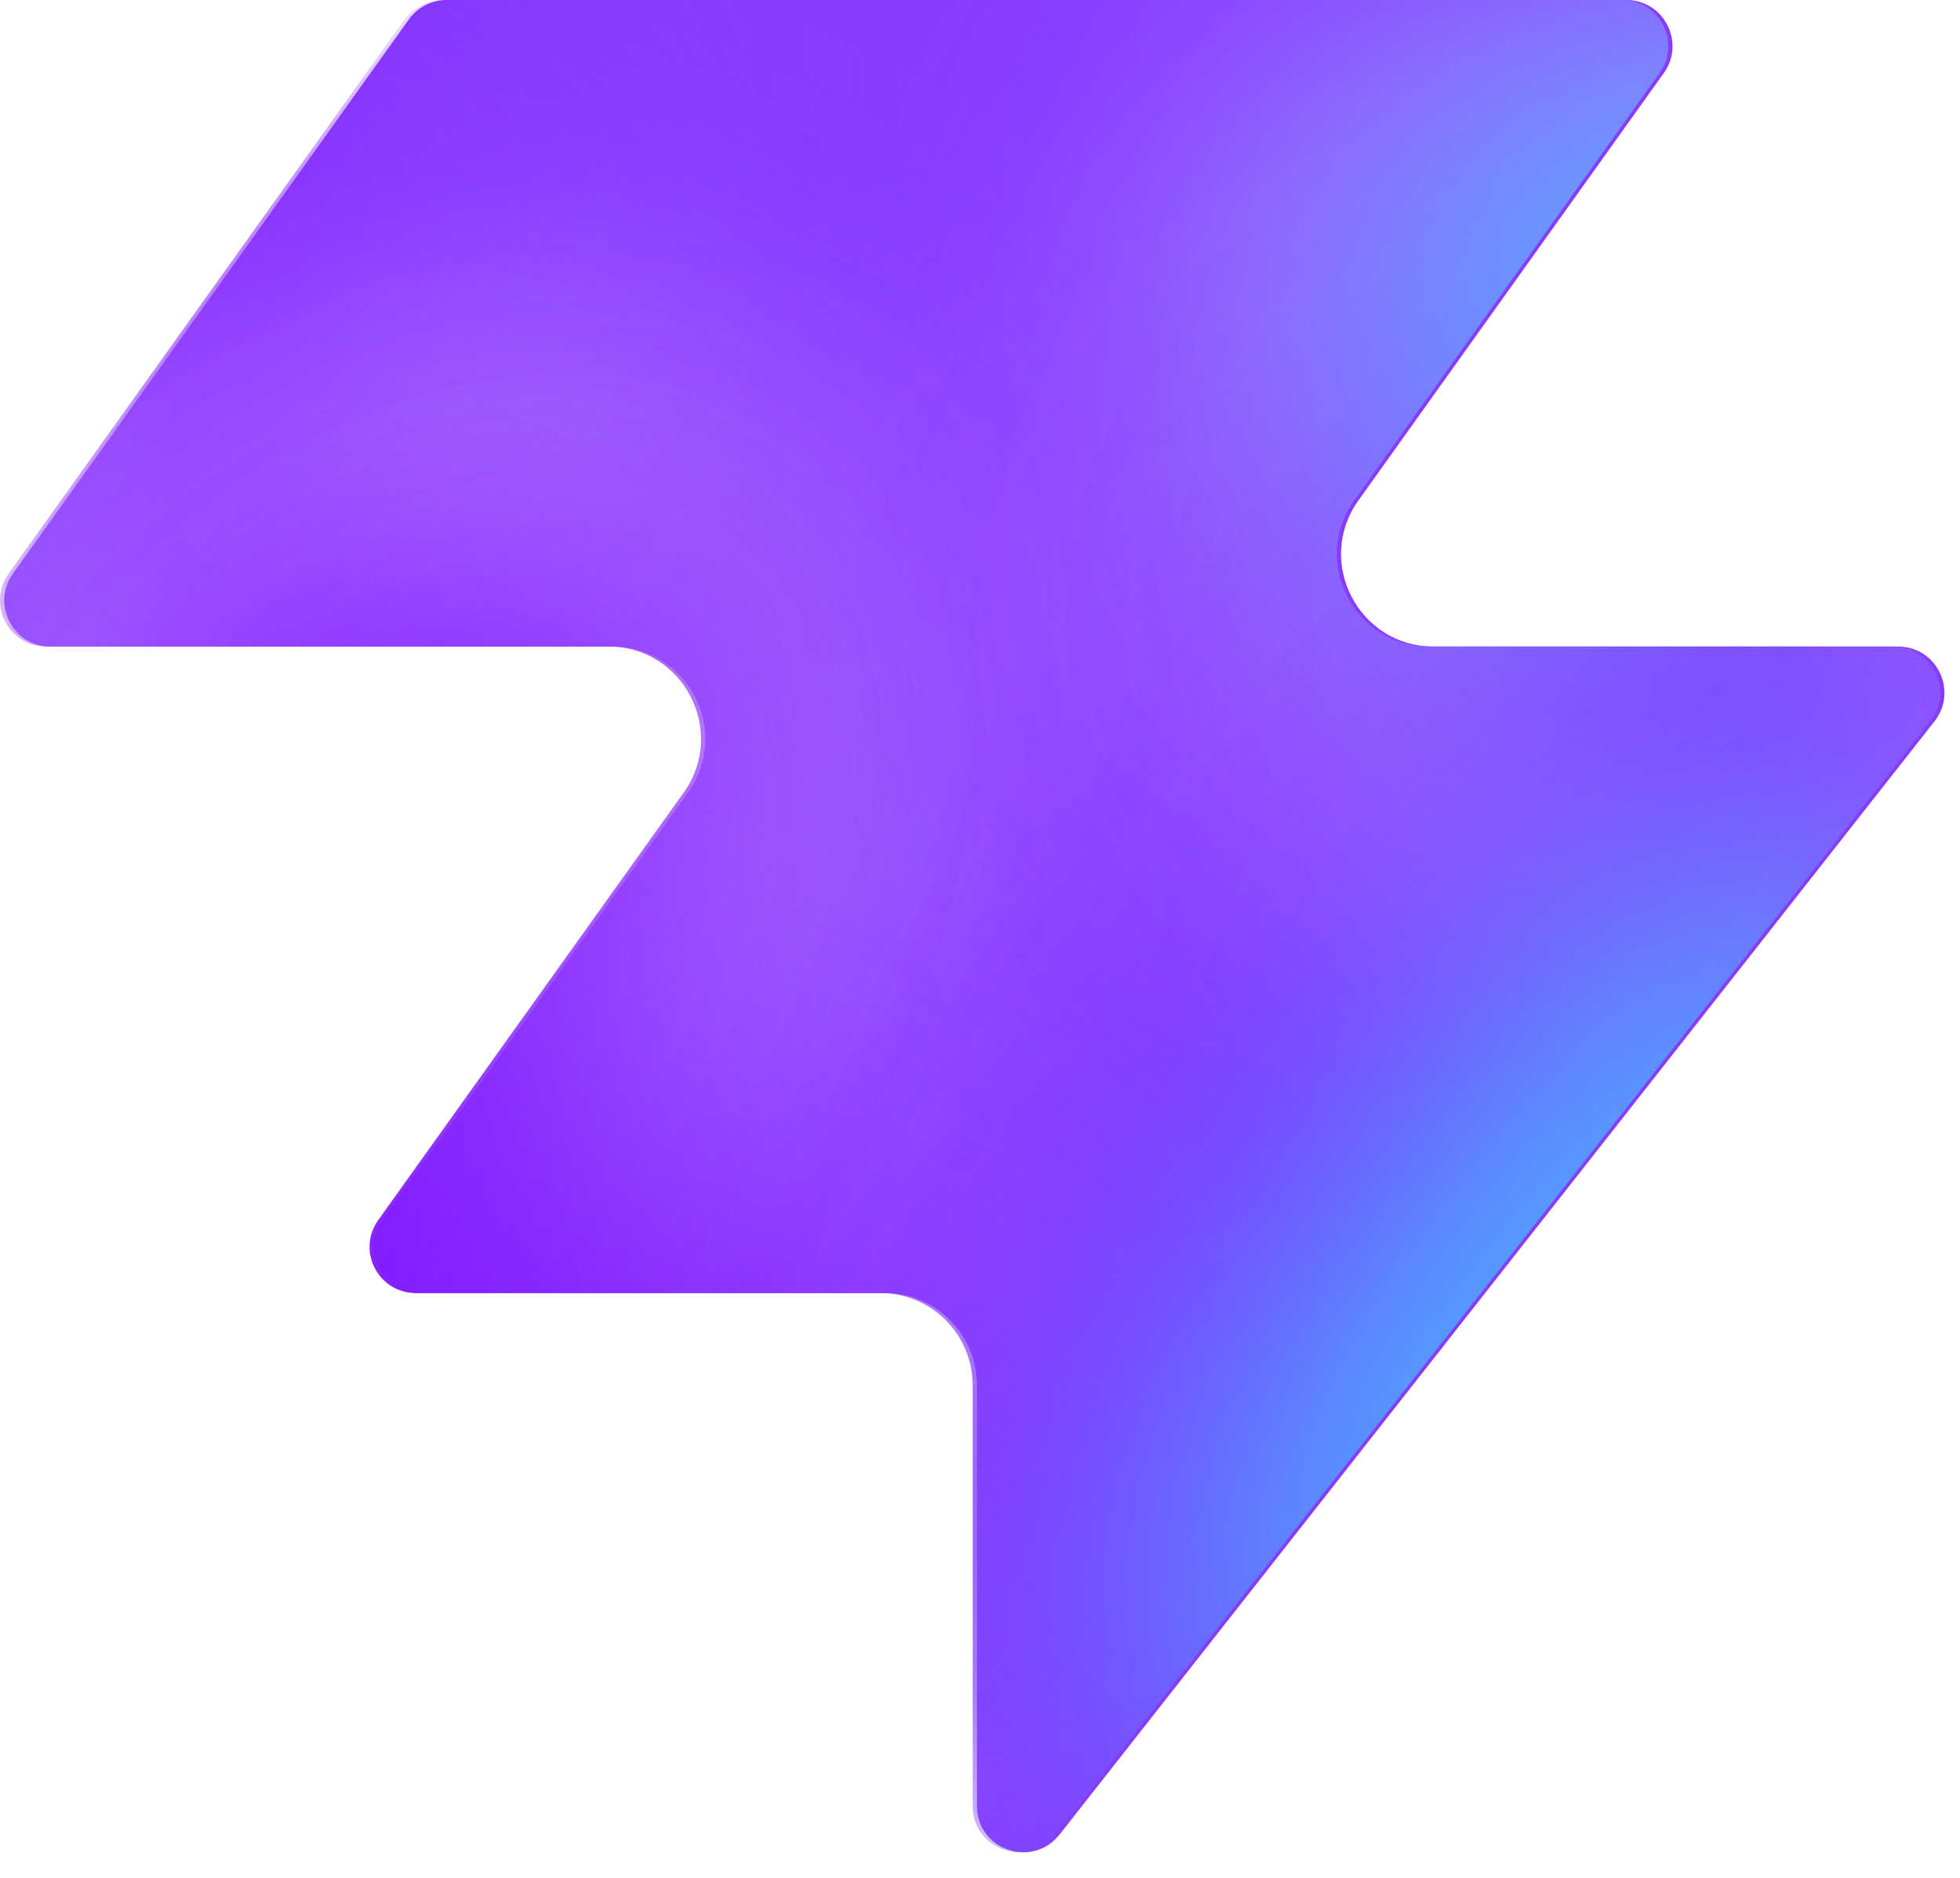
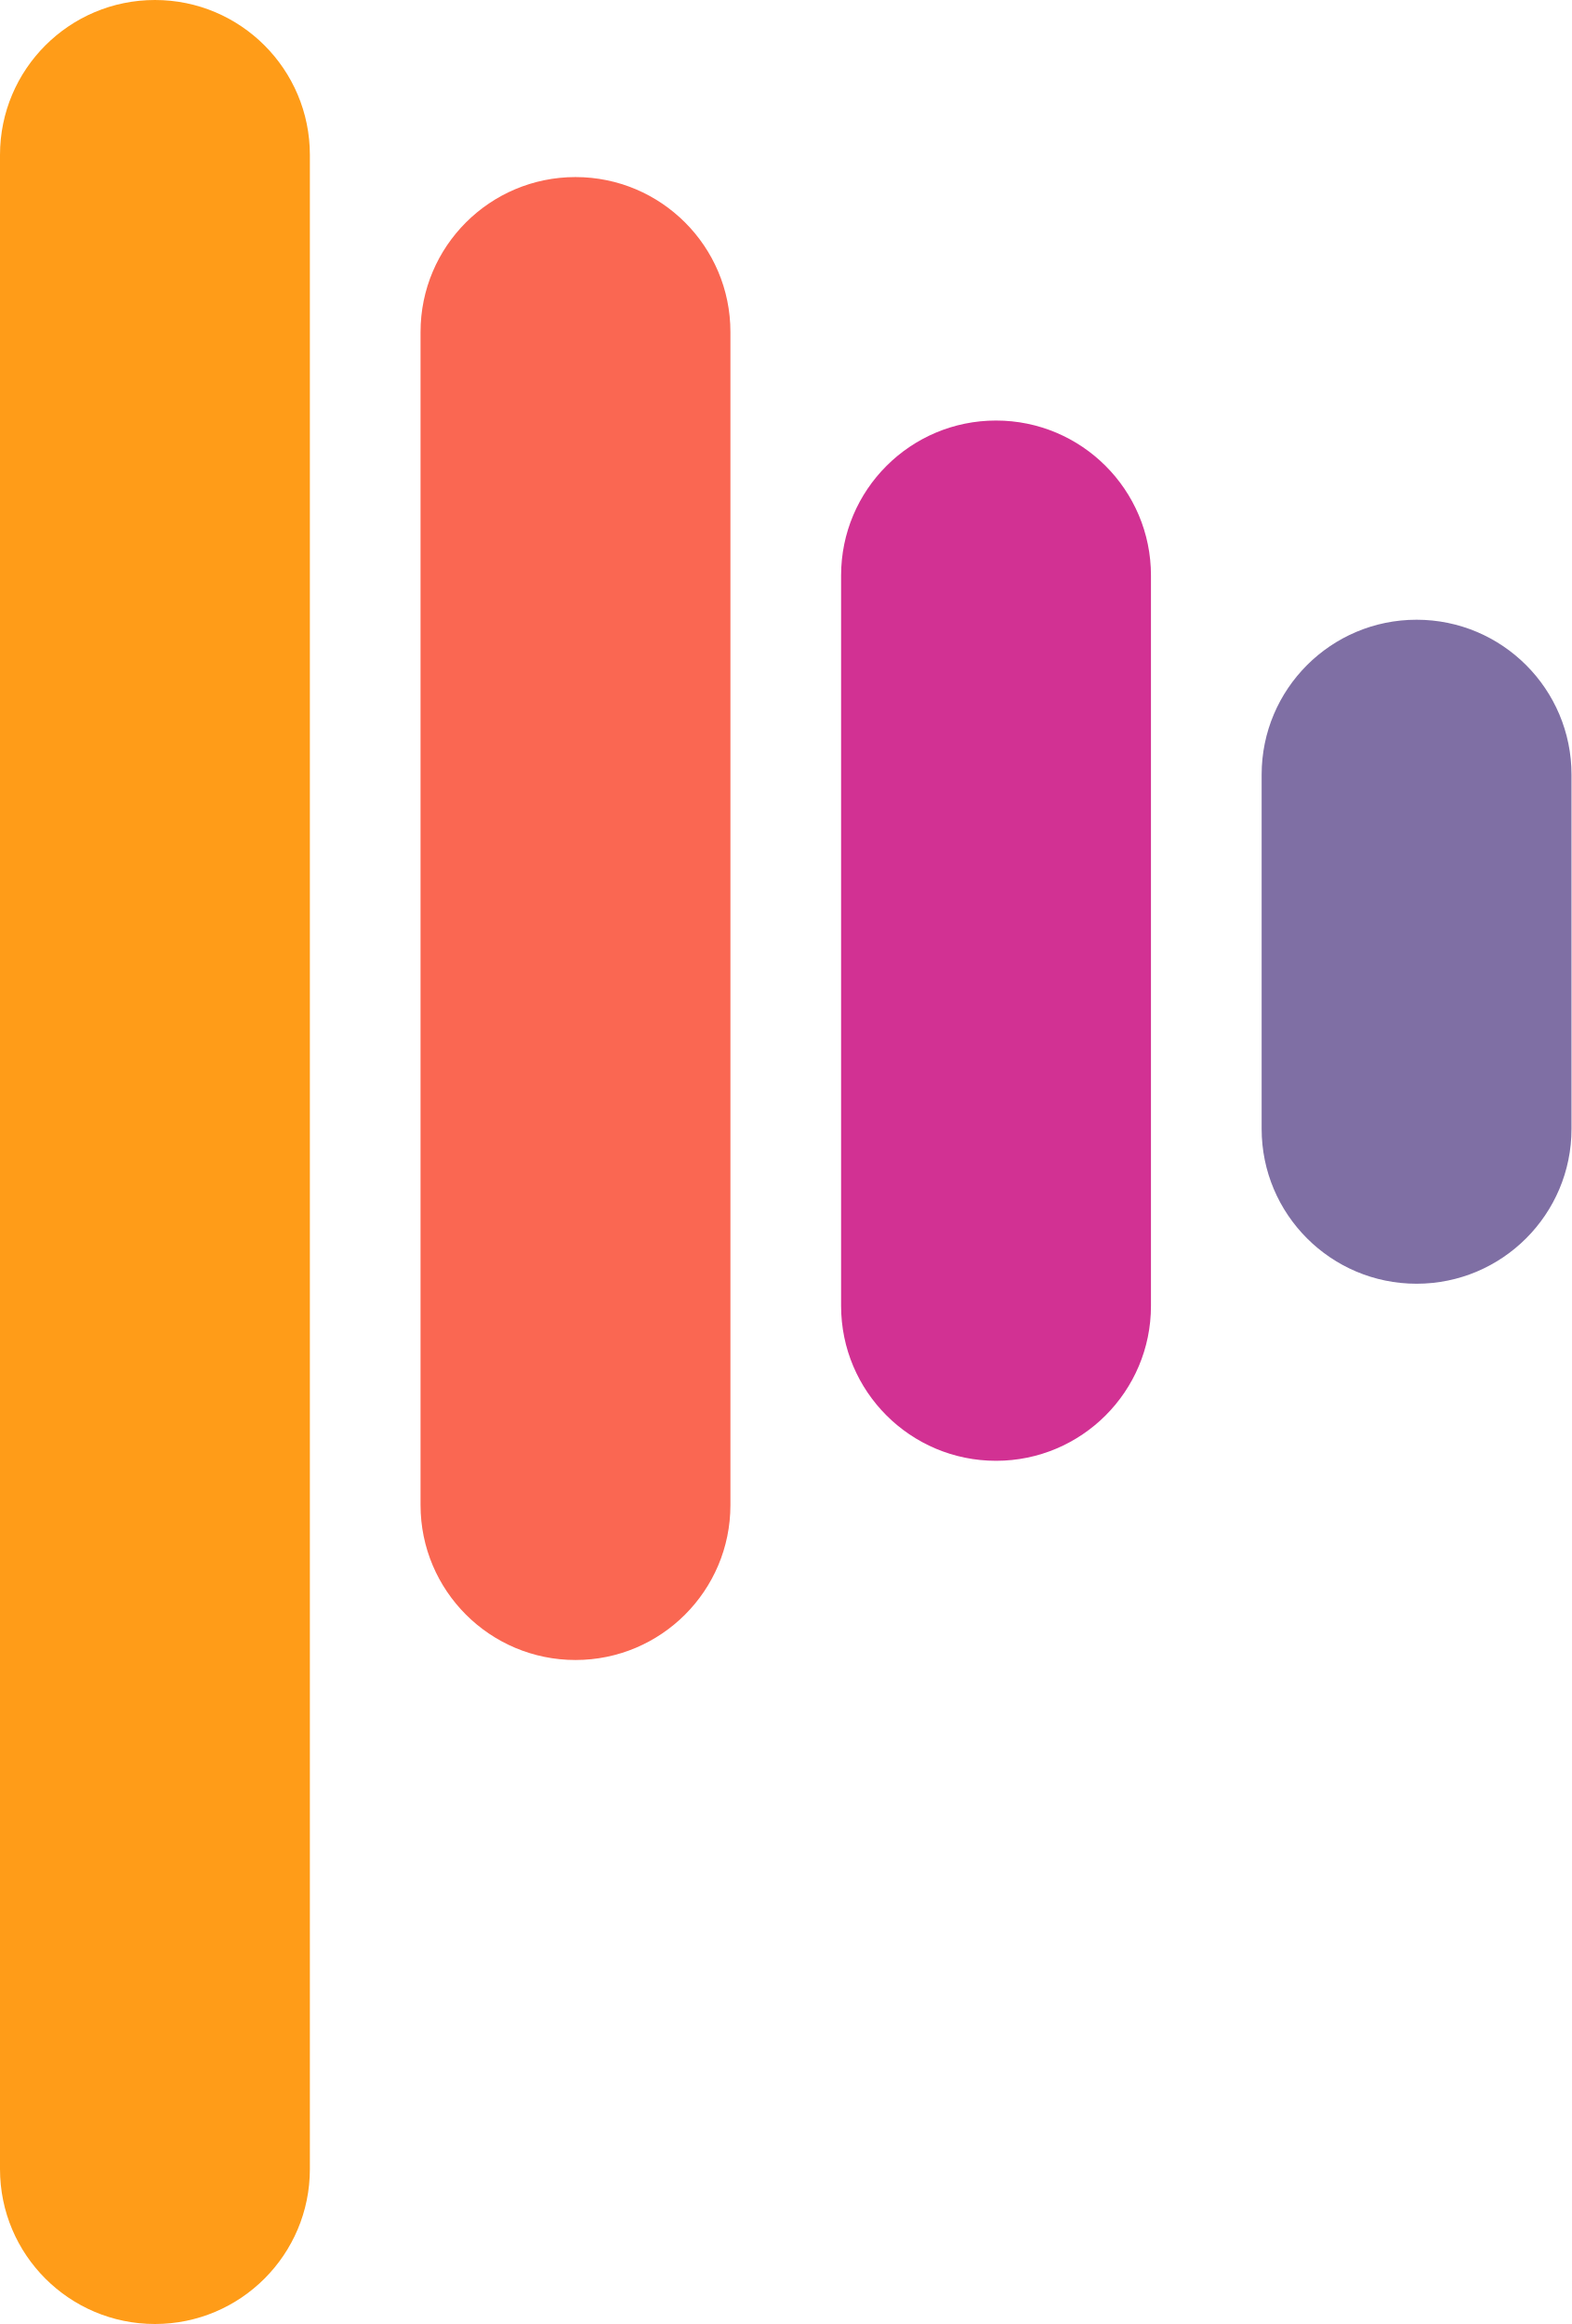
- <svg xmlns="http://www.w3.org/2000/svg" width="48" height="46" fill="none" viewBox="0 0 48 46">
-   <path fill="#863bff" d="M25.946 44.938c-.664.845-2.021.375-2.021-.698V33.937a2.26 2.26 0 0 0-2.262-2.262H10.287c-.92 0-1.456-1.04-.92-1.788l7.48-10.471c1.07-1.497 0-3.578-1.842-3.578H1.237c-.92 0-1.456-1.04-.92-1.788L10.013.474c.214-.297.556-.474.92-.474h28.894c.92 0 1.456 1.04.92 1.788l-7.48 10.471c-1.07 1.498 0 3.579 1.842 3.579h11.377c.943 0 1.473 1.088.89 1.83L25.947 44.94z" style="fill:#863bff;fill:color(display-p3 .525 .23 1);fill-opacity:1" />
-   <mask id="a" width="48" height="46" x="0" y="0" maskUnits="userSpaceOnUse" style="mask-type:alpha">
-     <path fill="#000" d="M25.842 44.938c-.664.844-2.021.375-2.021-.698V33.937a2.26 2.26 0 0 0-2.262-2.262H10.183c-.92 0-1.456-1.04-.92-1.788l7.48-10.471c1.07-1.498 0-3.579-1.842-3.579H1.133c-.92 0-1.456-1.04-.92-1.787L9.91.473c.214-.297.556-.474.92-.474h28.894c.92 0 1.456 1.04.92 1.788l-7.48 10.471c-1.07 1.498 0 3.578 1.842 3.578h11.377c.943 0 1.473 1.088.89 1.832L25.843 44.94z" style="fill:#000;fill-opacity:1" />
-   </mask>
-   <g mask="url(#a)">
-     <g filter="url(#b)">
-       <ellipse cx="5.508" cy="14.704" fill="#ede6ff" rx="5.508" ry="14.704" style="fill:#ede6ff;fill:color(display-p3 .927 .903 1);fill-opacity:1" transform="matrix(.00324 1 1 -.00324 -4.47 31.516)" />
-     </g>
-     <g filter="url(#c)">
-       <ellipse cx="10.399" cy="29.851" fill="#ede6ff" rx="10.399" ry="29.851" style="fill:#ede6ff;fill:color(display-p3 .927 .903 1);fill-opacity:1" transform="matrix(.00324 1 1 -.00324 -39.328 7.883)" />
-     </g>
-     <g filter="url(#d)">
-       <ellipse cx="5.508" cy="30.487" fill="#7e14ff" rx="5.508" ry="30.487" style="fill:#7e14ff;fill:color(display-p3 .492 .077 1);fill-opacity:1" transform="rotate(89.814 -25.913 -14.639)scale(1 -1)" />
-     </g>
-     <g filter="url(#e)">
-       <ellipse cx="5.508" cy="30.599" fill="#7e14ff" rx="5.508" ry="30.599" style="fill:#7e14ff;fill:color(display-p3 .492 .077 1);fill-opacity:1" transform="rotate(89.814 -32.644 -3.334)scale(1 -1)" />
-     </g>
-     <g filter="url(#f)">
-       <ellipse cx="5.508" cy="30.599" fill="#7e14ff" rx="5.508" ry="30.599" style="fill:#7e14ff;fill:color(display-p3 .492 .077 1);fill-opacity:1" transform="matrix(.00324 1 1 -.00324 -34.34 30.47)" />
-     </g>
-     <g filter="url(#g)">
-       <ellipse cx="14.072" cy="22.078" fill="#ede6ff" rx="14.072" ry="22.078" style="fill:#ede6ff;fill:color(display-p3 .927 .903 1);fill-opacity:1" transform="rotate(93.35 24.506 48.493)scale(-1 1)" />
-     </g>
-     <g filter="url(#h)">
-       <ellipse cx="3.47" cy="21.501" fill="#7e14ff" rx="3.47" ry="21.501" style="fill:#7e14ff;fill:color(display-p3 .492 .077 1);fill-opacity:1" transform="rotate(89.009 28.708 47.59)scale(-1 1)" />
-     </g>
-     <g filter="url(#i)">
-       <ellipse cx="3.47" cy="21.501" fill="#7e14ff" rx="3.47" ry="21.501" style="fill:#7e14ff;fill:color(display-p3 .492 .077 1);fill-opacity:1" transform="rotate(89.009 28.708 47.59)scale(-1 1)" />
-     </g>
-     <g filter="url(#j)">
-       <ellipse cx=".387" cy="8.972" fill="#7e14ff" rx="4.407" ry="29.108" style="fill:#7e14ff;fill:color(display-p3 .492 .077 1);fill-opacity:1" transform="rotate(39.51 .387 8.972)" />
-     </g>
-     <g filter="url(#k)">
-       <ellipse cx="47.523" cy="-6.092" fill="#7e14ff" rx="4.407" ry="29.108" style="fill:#7e14ff;fill:color(display-p3 .492 .077 1);fill-opacity:1" transform="rotate(37.892 47.523 -6.092)" />
-     </g>
-     <g filter="url(#l)">
-       <ellipse cx="41.412" cy="6.333" fill="#47bfff" rx="5.971" ry="9.665" style="fill:#47bfff;fill:color(display-p3 .28 .748 1);fill-opacity:1" transform="rotate(37.892 41.412 6.333)" />
-     </g>
-     <g filter="url(#m)">
-       <ellipse cx="-1.879" cy="38.332" fill="#7e14ff" rx="4.407" ry="29.108" style="fill:#7e14ff;fill:color(display-p3 .492 .077 1);fill-opacity:1" transform="rotate(37.892 -1.88 38.332)" />
-     </g>
-     <g filter="url(#n)">
-       <ellipse cx="-1.879" cy="38.332" fill="#7e14ff" rx="4.407" ry="29.108" style="fill:#7e14ff;fill:color(display-p3 .492 .077 1);fill-opacity:1" transform="rotate(37.892 -1.88 38.332)" />
-     </g>
-     <g filter="url(#o)">
-       <ellipse cx="35.651" cy="29.907" fill="#7e14ff" rx="4.407" ry="29.108" style="fill:#7e14ff;fill:color(display-p3 .492 .077 1);fill-opacity:1" transform="rotate(37.892 35.651 29.907)" />
-     </g>
-     <g filter="url(#p)">
-       <ellipse cx="38.418" cy="32.4" fill="#47bfff" rx="5.971" ry="15.297" style="fill:#47bfff;fill:color(display-p3 .28 .748 1);fill-opacity:1" transform="rotate(37.892 38.418 32.4)" />
-     </g>
-   </g>
-   <defs>
-     <filter id="b" width="60.045" height="41.654" x="-19.77" y="16.149" color-interpolation-filters="sRGB" filterUnits="userSpaceOnUse">
-       <feFlood flood-opacity="0" result="BackgroundImageFix" />
-       <feBlend in="SourceGraphic" in2="BackgroundImageFix" result="shape" />
-       <feGaussianBlur result="effect1_foregroundBlur_2002_17158" stdDeviation="7.659" />
-     </filter>
-     <filter id="c" width="90.34" height="51.437" x="-54.613" y="-7.533" color-interpolation-filters="sRGB" filterUnits="userSpaceOnUse">
-       <feFlood flood-opacity="0" result="BackgroundImageFix" />
-       <feBlend in="SourceGraphic" in2="BackgroundImageFix" result="shape" />
-       <feGaussianBlur result="effect1_foregroundBlur_2002_17158" stdDeviation="7.659" />
-     </filter>
-     <filter id="d" width="79.355" height="29.4" x="-49.64" y="2.03" color-interpolation-filters="sRGB" filterUnits="userSpaceOnUse">
-       <feFlood flood-opacity="0" result="BackgroundImageFix" />
-       <feBlend in="SourceGraphic" in2="BackgroundImageFix" result="shape" />
-       <feGaussianBlur result="effect1_foregroundBlur_2002_17158" stdDeviation="4.596" />
-     </filter>
-     <filter id="e" width="79.579" height="29.4" x="-45.045" y="20.029" color-interpolation-filters="sRGB" filterUnits="userSpaceOnUse">
-       <feFlood flood-opacity="0" result="BackgroundImageFix" />
-       <feBlend in="SourceGraphic" in2="BackgroundImageFix" result="shape" />
-       <feGaussianBlur result="effect1_foregroundBlur_2002_17158" stdDeviation="4.596" />
-     </filter>
-     <filter id="f" width="79.579" height="29.4" x="-43.513" y="21.178" color-interpolation-filters="sRGB" filterUnits="userSpaceOnUse">
-       <feFlood flood-opacity="0" result="BackgroundImageFix" />
-       <feBlend in="SourceGraphic" in2="BackgroundImageFix" result="shape" />
-       <feGaussianBlur result="effect1_foregroundBlur_2002_17158" stdDeviation="4.596" />
-     </filter>
-     <filter id="g" width="74.749" height="58.852" x="15.756" y="-17.901" color-interpolation-filters="sRGB" filterUnits="userSpaceOnUse">
-       <feFlood flood-opacity="0" result="BackgroundImageFix" />
-       <feBlend in="SourceGraphic" in2="BackgroundImageFix" result="shape" />
-       <feGaussianBlur result="effect1_foregroundBlur_2002_17158" stdDeviation="7.659" />
-     </filter>
-     <filter id="h" width="61.377" height="25.362" x="23.548" y="2.284" color-interpolation-filters="sRGB" filterUnits="userSpaceOnUse">
-       <feFlood flood-opacity="0" result="BackgroundImageFix" />
-       <feBlend in="SourceGraphic" in2="BackgroundImageFix" result="shape" />
-       <feGaussianBlur result="effect1_foregroundBlur_2002_17158" stdDeviation="4.596" />
-     </filter>
-     <filter id="i" width="61.377" height="25.362" x="23.548" y="2.284" color-interpolation-filters="sRGB" filterUnits="userSpaceOnUse">
-       <feFlood flood-opacity="0" result="BackgroundImageFix" />
-       <feBlend in="SourceGraphic" in2="BackgroundImageFix" result="shape" />
-       <feGaussianBlur result="effect1_foregroundBlur_2002_17158" stdDeviation="4.596" />
-     </filter>
-     <filter id="j" width="56.045" height="63.649" x="-27.636" y="-22.853" color-interpolation-filters="sRGB" filterUnits="userSpaceOnUse">
-       <feFlood flood-opacity="0" result="BackgroundImageFix" />
-       <feBlend in="SourceGraphic" in2="BackgroundImageFix" result="shape" />
-       <feGaussianBlur result="effect1_foregroundBlur_2002_17158" stdDeviation="4.596" />
-     </filter>
-     <filter id="k" width="54.814" height="64.646" x="20.116" y="-38.415" color-interpolation-filters="sRGB" filterUnits="userSpaceOnUse">
-       <feFlood flood-opacity="0" result="BackgroundImageFix" />
-       <feBlend in="SourceGraphic" in2="BackgroundImageFix" result="shape" />
-       <feGaussianBlur result="effect1_foregroundBlur_2002_17158" stdDeviation="4.596" />
-     </filter>
-     <filter id="l" width="33.541" height="35.313" x="24.641" y="-11.323" color-interpolation-filters="sRGB" filterUnits="userSpaceOnUse">
-       <feFlood flood-opacity="0" result="BackgroundImageFix" />
-       <feBlend in="SourceGraphic" in2="BackgroundImageFix" result="shape" />
-       <feGaussianBlur result="effect1_foregroundBlur_2002_17158" stdDeviation="4.596" />
-     </filter>
-     <filter id="m" width="54.814" height="64.646" x="-29.286" y="6.009" color-interpolation-filters="sRGB" filterUnits="userSpaceOnUse">
-       <feFlood flood-opacity="0" result="BackgroundImageFix" />
-       <feBlend in="SourceGraphic" in2="BackgroundImageFix" result="shape" />
-       <feGaussianBlur result="effect1_foregroundBlur_2002_17158" stdDeviation="4.596" />
-     </filter>
-     <filter id="n" width="54.814" height="64.646" x="-29.286" y="6.009" color-interpolation-filters="sRGB" filterUnits="userSpaceOnUse">
-       <feFlood flood-opacity="0" result="BackgroundImageFix" />
-       <feBlend in="SourceGraphic" in2="BackgroundImageFix" result="shape" />
-       <feGaussianBlur result="effect1_foregroundBlur_2002_17158" stdDeviation="4.596" />
-     </filter>
-     <filter id="o" width="54.814" height="64.646" x="8.244" y="-2.416" color-interpolation-filters="sRGB" filterUnits="userSpaceOnUse">
-       <feFlood flood-opacity="0" result="BackgroundImageFix" />
-       <feBlend in="SourceGraphic" in2="BackgroundImageFix" result="shape" />
-       <feGaussianBlur result="effect1_foregroundBlur_2002_17158" stdDeviation="4.596" />
-     </filter>
-     <filter id="p" width="39.409" height="43.623" x="18.713" y="10.588" color-interpolation-filters="sRGB" filterUnits="userSpaceOnUse">
-       <feFlood flood-opacity="0" result="BackgroundImageFix" />
-       <feBlend in="SourceGraphic" in2="BackgroundImageFix" result="shape" />
-       <feGaussianBlur result="effect1_foregroundBlur_2002_17158" stdDeviation="4.596" />
-     </filter>
-   </defs>
+ <svg xmlns="http://www.w3.org/2000/svg" width="71" height="105" viewBox="0 0 71 105" fill="none">
+   <rect width="14" height="105" rx="7" fill="#FF9C18" />
+   <rect x="19" y="8" width="14" height="67" rx="7" fill="#FA6752" />
+   <rect x="38" y="19" width="14" height="47" rx="7" fill="#D23193" />
+   <rect x="57" y="28" width="14" height="30" rx="7" fill="#7F6FA4" />
</svg>
